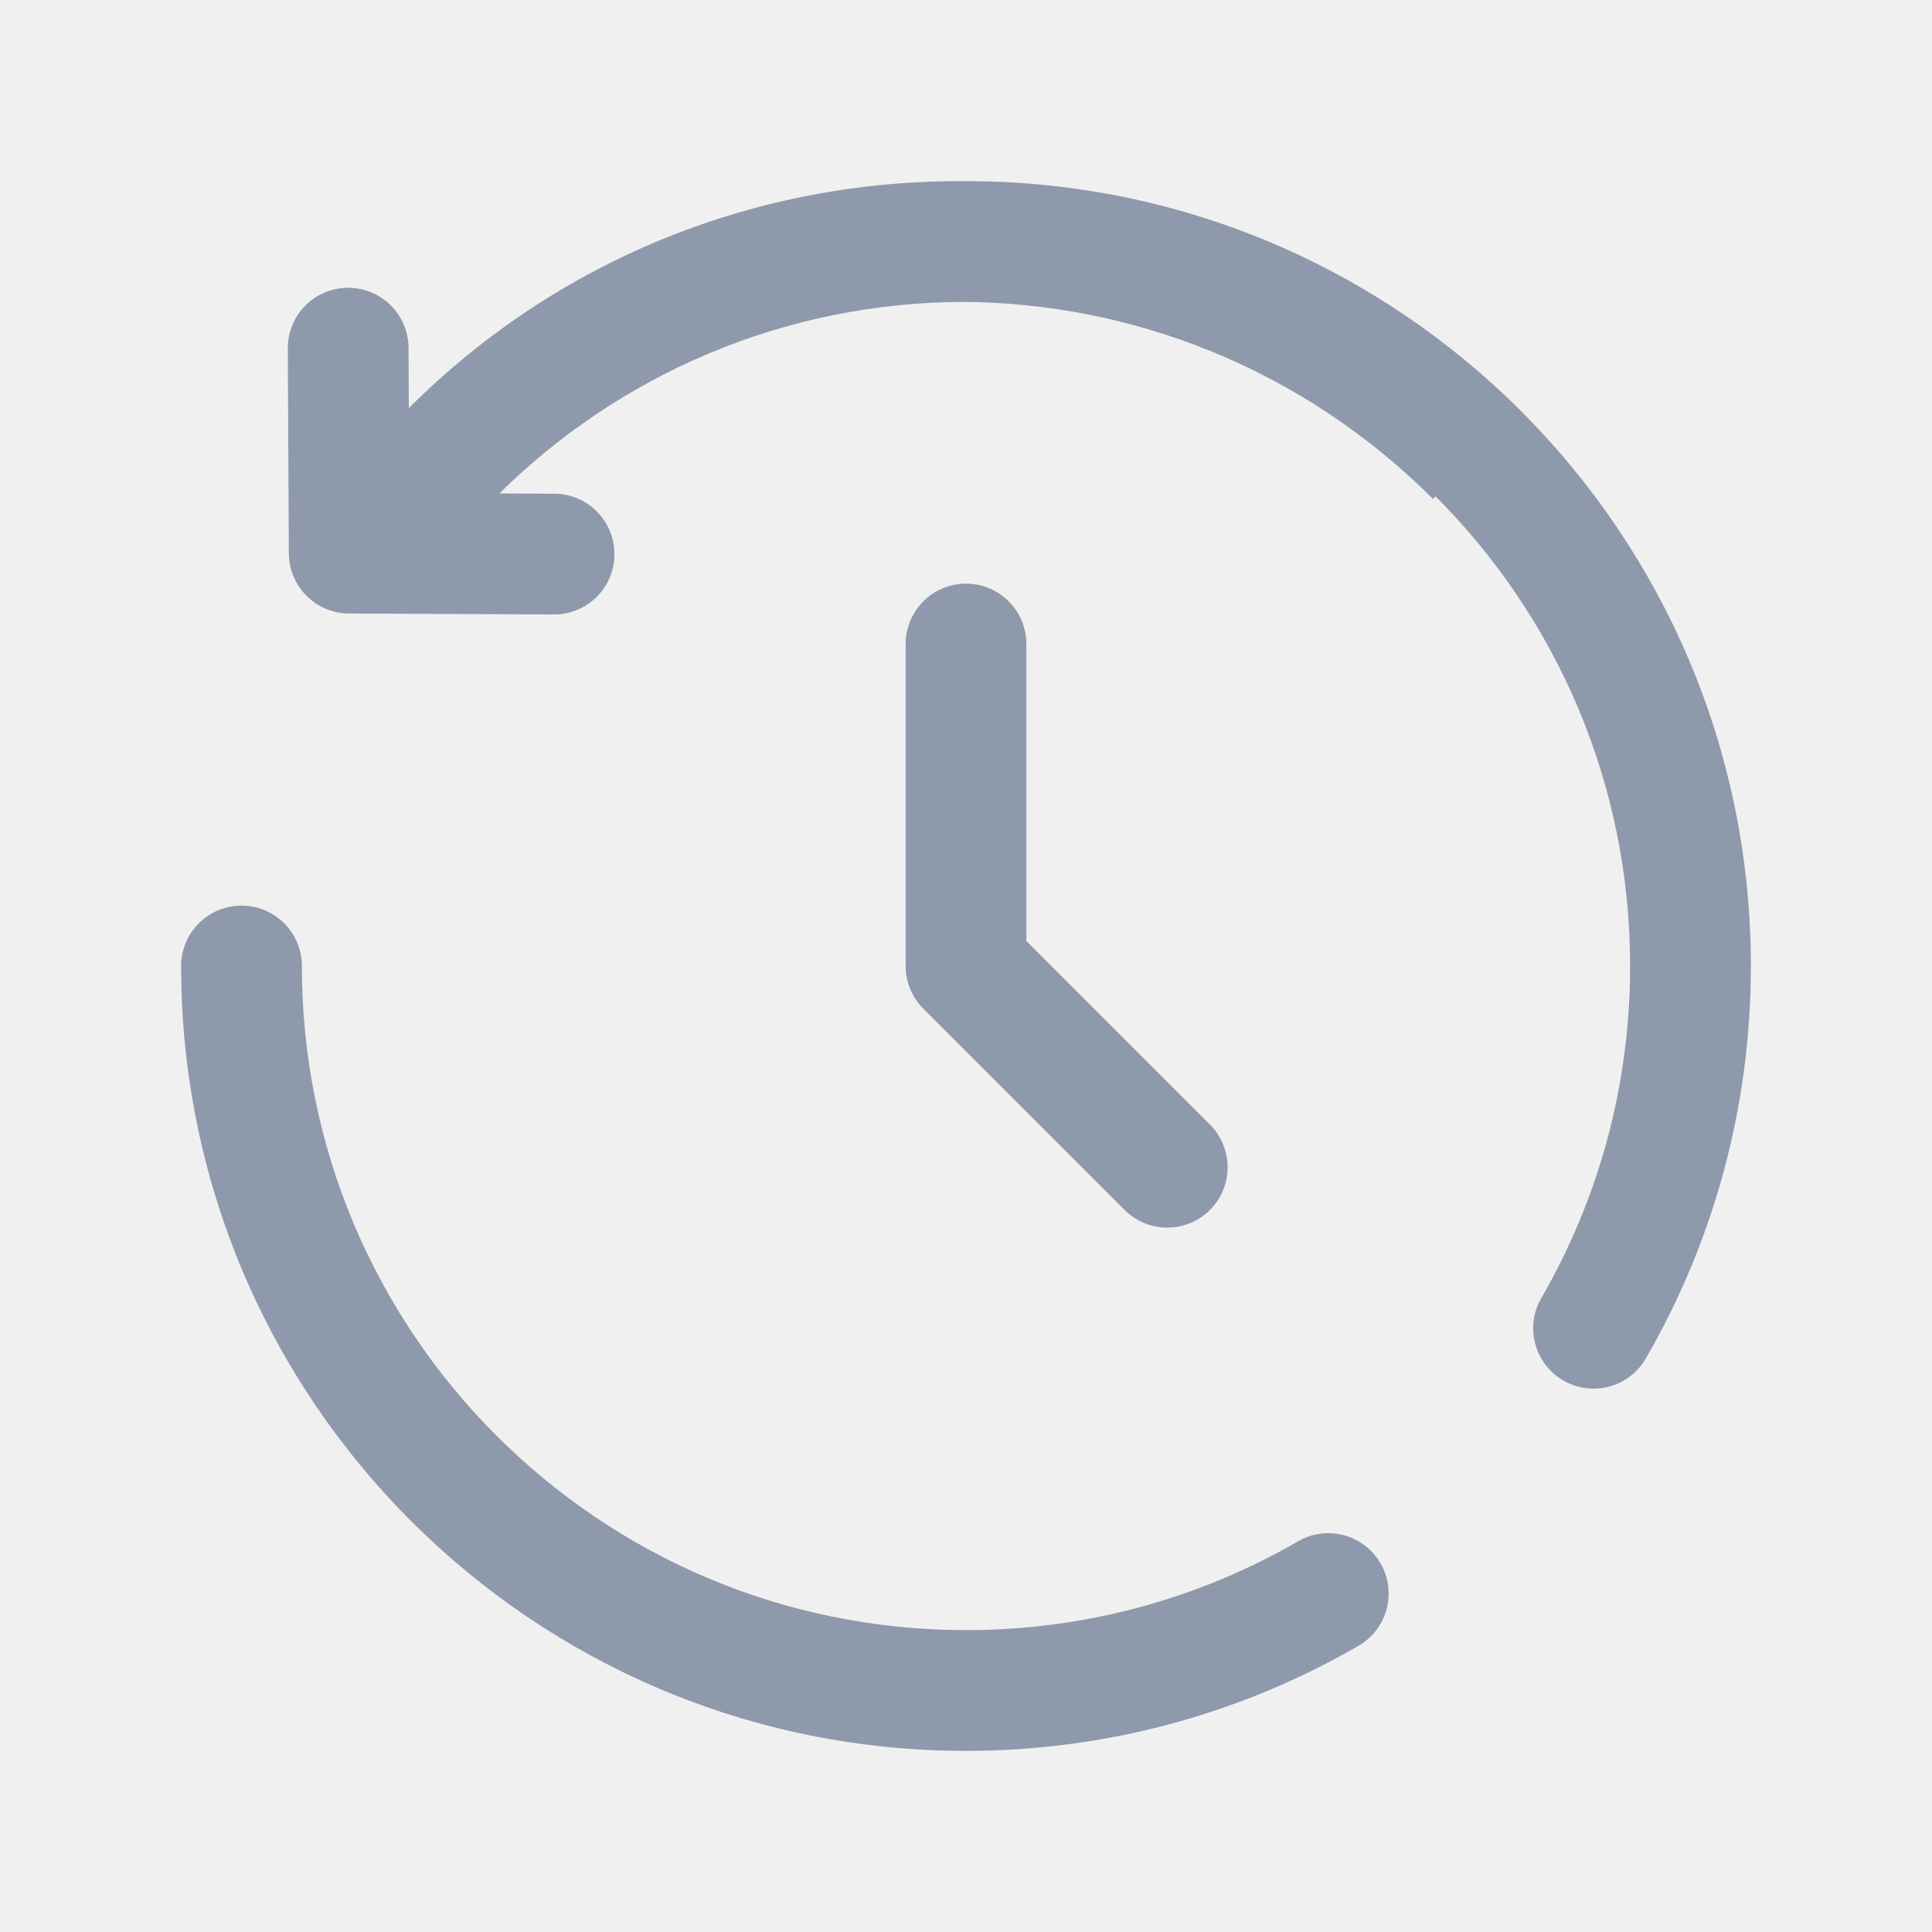
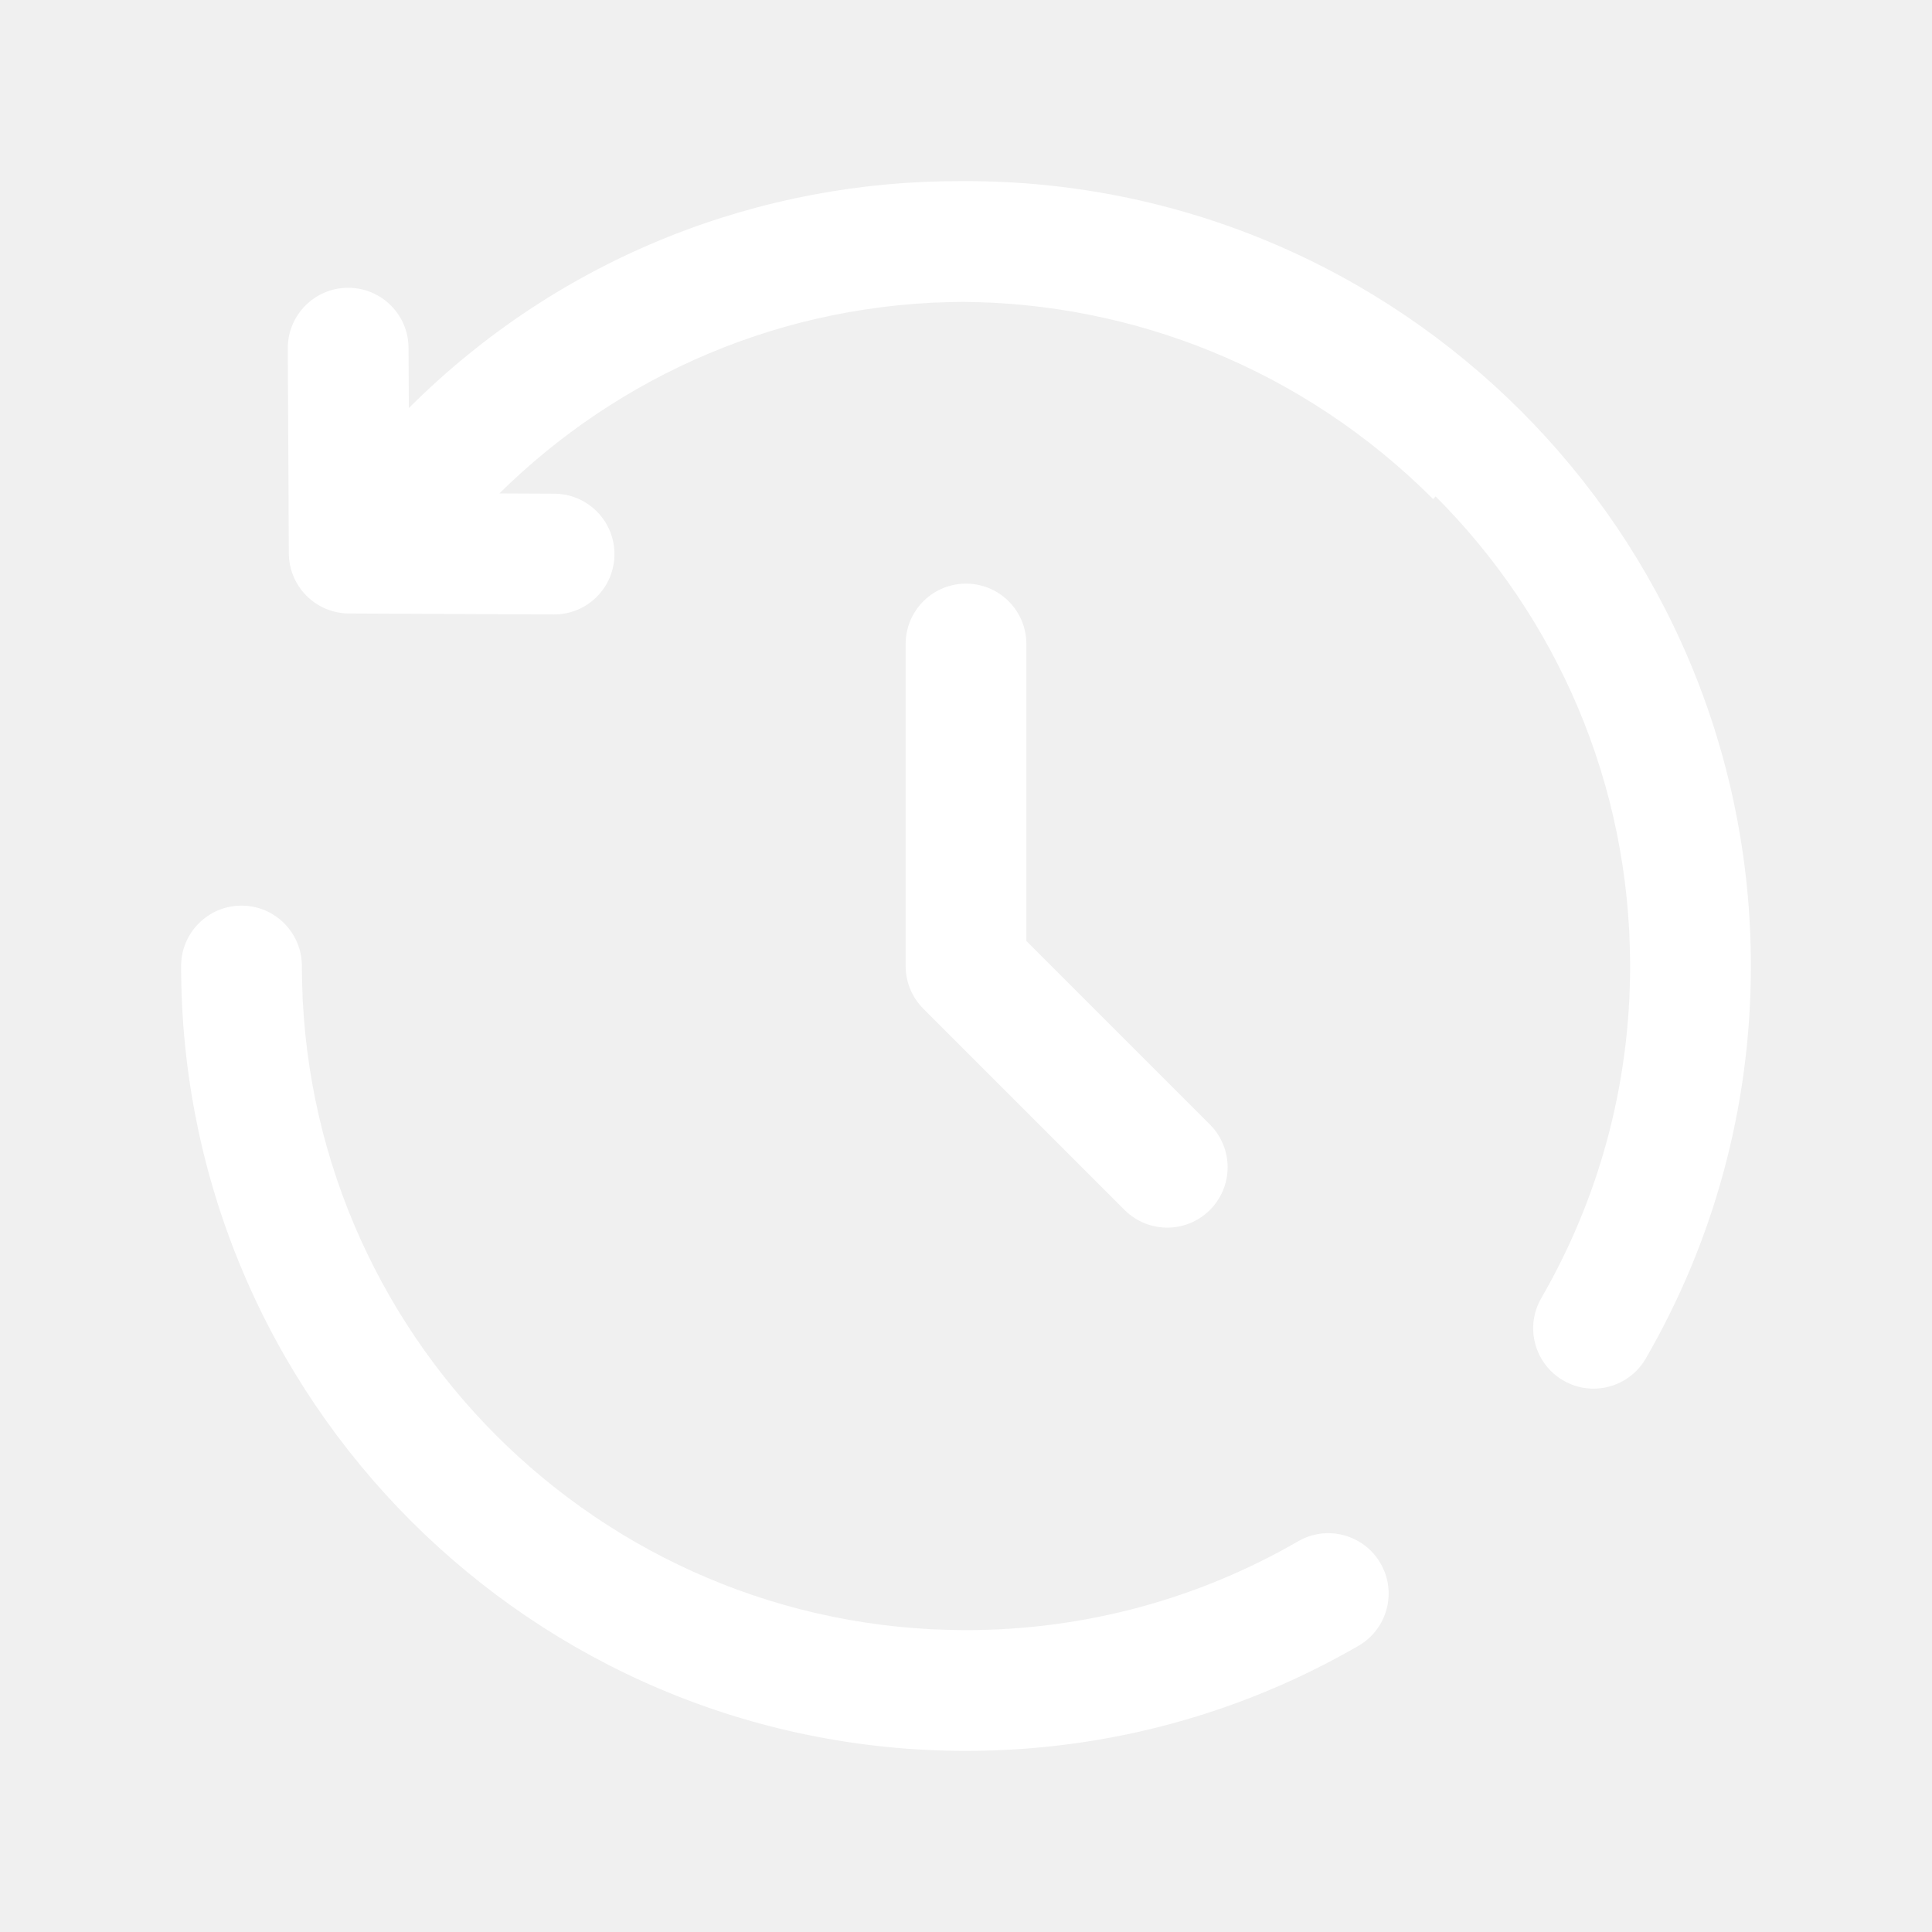
<svg xmlns="http://www.w3.org/2000/svg" width="24" height="24" viewBox="0 0 24 24" fill="none">
-   <path d="M12 8V12L14.5 14.5" stroke="#8F99AC" stroke-width="1.5" stroke-linecap="round" stroke-linejoin="round" />
-   <path d="M5.604 5.604L5.074 5.074V5.074L5.604 5.604ZM4.338 6.871L3.588 6.874C3.59 7.286 3.923 7.619 4.334 7.621L4.338 6.871ZM6.88 7.633C7.294 7.635 7.631 7.301 7.633 6.887C7.635 6.473 7.301 6.135 6.887 6.133L6.88 7.633ZM5.075 4.321C5.073 3.907 4.736 3.573 4.321 3.575C3.907 3.577 3.573 3.915 3.575 4.329L5.075 4.321ZM3.75 12C3.75 11.586 3.414 11.25 3 11.25C2.586 11.25 2.25 11.586 2.25 12H3.75ZM16.875 20.445C17.234 20.238 17.357 19.779 17.149 19.42C16.942 19.062 16.483 18.939 16.125 19.147L16.875 20.445ZM19.147 16.125C18.939 16.483 19.062 16.942 19.42 17.149C19.779 17.357 20.238 17.234 20.445 16.875L19.147 16.125ZM5.14 5.071C4.846 5.363 4.844 5.838 5.135 6.132C5.426 6.426 5.901 6.429 6.196 6.137L5.14 5.071ZM18.862 5.138C15.042 1.318 8.869 1.279 5.074 5.074L6.135 6.135C9.334 2.935 14.557 2.954 17.802 6.199L18.862 5.138ZM5.074 5.074L3.808 6.34L4.868 7.401L6.135 6.135L5.074 5.074ZM4.334 7.621L6.88 7.633L6.887 6.133L4.342 6.121L4.334 7.621ZM5.088 6.867L5.075 4.321L3.575 4.329L3.588 6.874L5.088 6.867ZM12 3.75C16.556 3.75 20.25 7.444 20.25 12H21.75C21.75 6.615 17.385 2.25 12 2.25V3.75ZM12 20.25C7.444 20.25 3.75 16.556 3.75 12H2.25C2.25 17.385 6.615 21.75 12 21.75V20.25ZM16.125 19.147C14.912 19.848 13.504 20.25 12 20.25V21.75C13.775 21.75 15.441 21.275 16.875 20.445L16.125 19.147ZM20.25 12C20.25 13.504 19.848 14.912 19.147 16.125L20.445 16.875C21.275 15.441 21.75 13.775 21.75 12H20.25ZM6.196 6.137C7.687 4.661 9.736 3.75 12 3.75V2.25C9.325 2.25 6.901 3.328 5.14 5.071L6.196 6.137Z" fill="#8F99AC" />
+   <path d="M12 8V12L14.5 14.5" stroke="#FFF" stroke-width="1.5" stroke-linecap="round" stroke-linejoin="round" />
+   <path d="M5.604 5.604L5.074 5.074V5.074L5.604 5.604ZM4.338 6.871L3.588 6.874C3.59 7.286 3.923 7.619 4.334 7.621L4.338 6.871ZM6.88 7.633C7.294 7.635 7.631 7.301 7.633 6.887C7.635 6.473 7.301 6.135 6.887 6.133L6.88 7.633ZM5.075 4.321C5.073 3.907 4.736 3.573 4.321 3.575C3.907 3.577 3.573 3.915 3.575 4.329L5.075 4.321ZM3.75 12C3.75 11.586 3.414 11.25 3 11.25C2.586 11.25 2.25 11.586 2.25 12H3.75ZM16.875 20.445C17.234 20.238 17.357 19.779 17.149 19.42C16.942 19.062 16.483 18.939 16.125 19.147L16.875 20.445ZM19.147 16.125C18.939 16.483 19.062 16.942 19.42 17.149C19.779 17.357 20.238 17.234 20.445 16.875L19.147 16.125ZM5.14 5.071C4.846 5.363 4.844 5.838 5.135 6.132C5.426 6.426 5.901 6.429 6.196 6.137L5.14 5.071ZM18.862 5.138C15.042 1.318 8.869 1.279 5.074 5.074L6.135 6.135C9.334 2.935 14.557 2.954 17.802 6.199L18.862 5.138ZM5.074 5.074L3.808 6.34L4.868 7.401L6.135 6.135L5.074 5.074ZM4.334 7.621L6.88 7.633L6.887 6.133L4.342 6.121L4.334 7.621ZM5.088 6.867L5.075 4.321L3.575 4.329L3.588 6.874L5.088 6.867ZM12 3.75C16.556 3.75 20.25 7.444 20.25 12H21.75C21.75 6.615 17.385 2.25 12 2.25V3.75ZM12 20.25C7.444 20.25 3.75 16.556 3.75 12H2.25C2.25 17.385 6.615 21.75 12 21.75V20.25ZM16.125 19.147C14.912 19.848 13.504 20.25 12 20.25V21.75C13.775 21.75 15.441 21.275 16.875 20.445L16.125 19.147ZM20.25 12C20.25 13.504 19.848 14.912 19.147 16.125L20.445 16.875C21.275 15.441 21.75 13.775 21.75 12H20.25ZM6.196 6.137C7.687 4.661 9.736 3.75 12 3.75V2.25C9.325 2.25 6.901 3.328 5.14 5.071L6.196 6.137Z" fill="#FFF" />
</svg>
